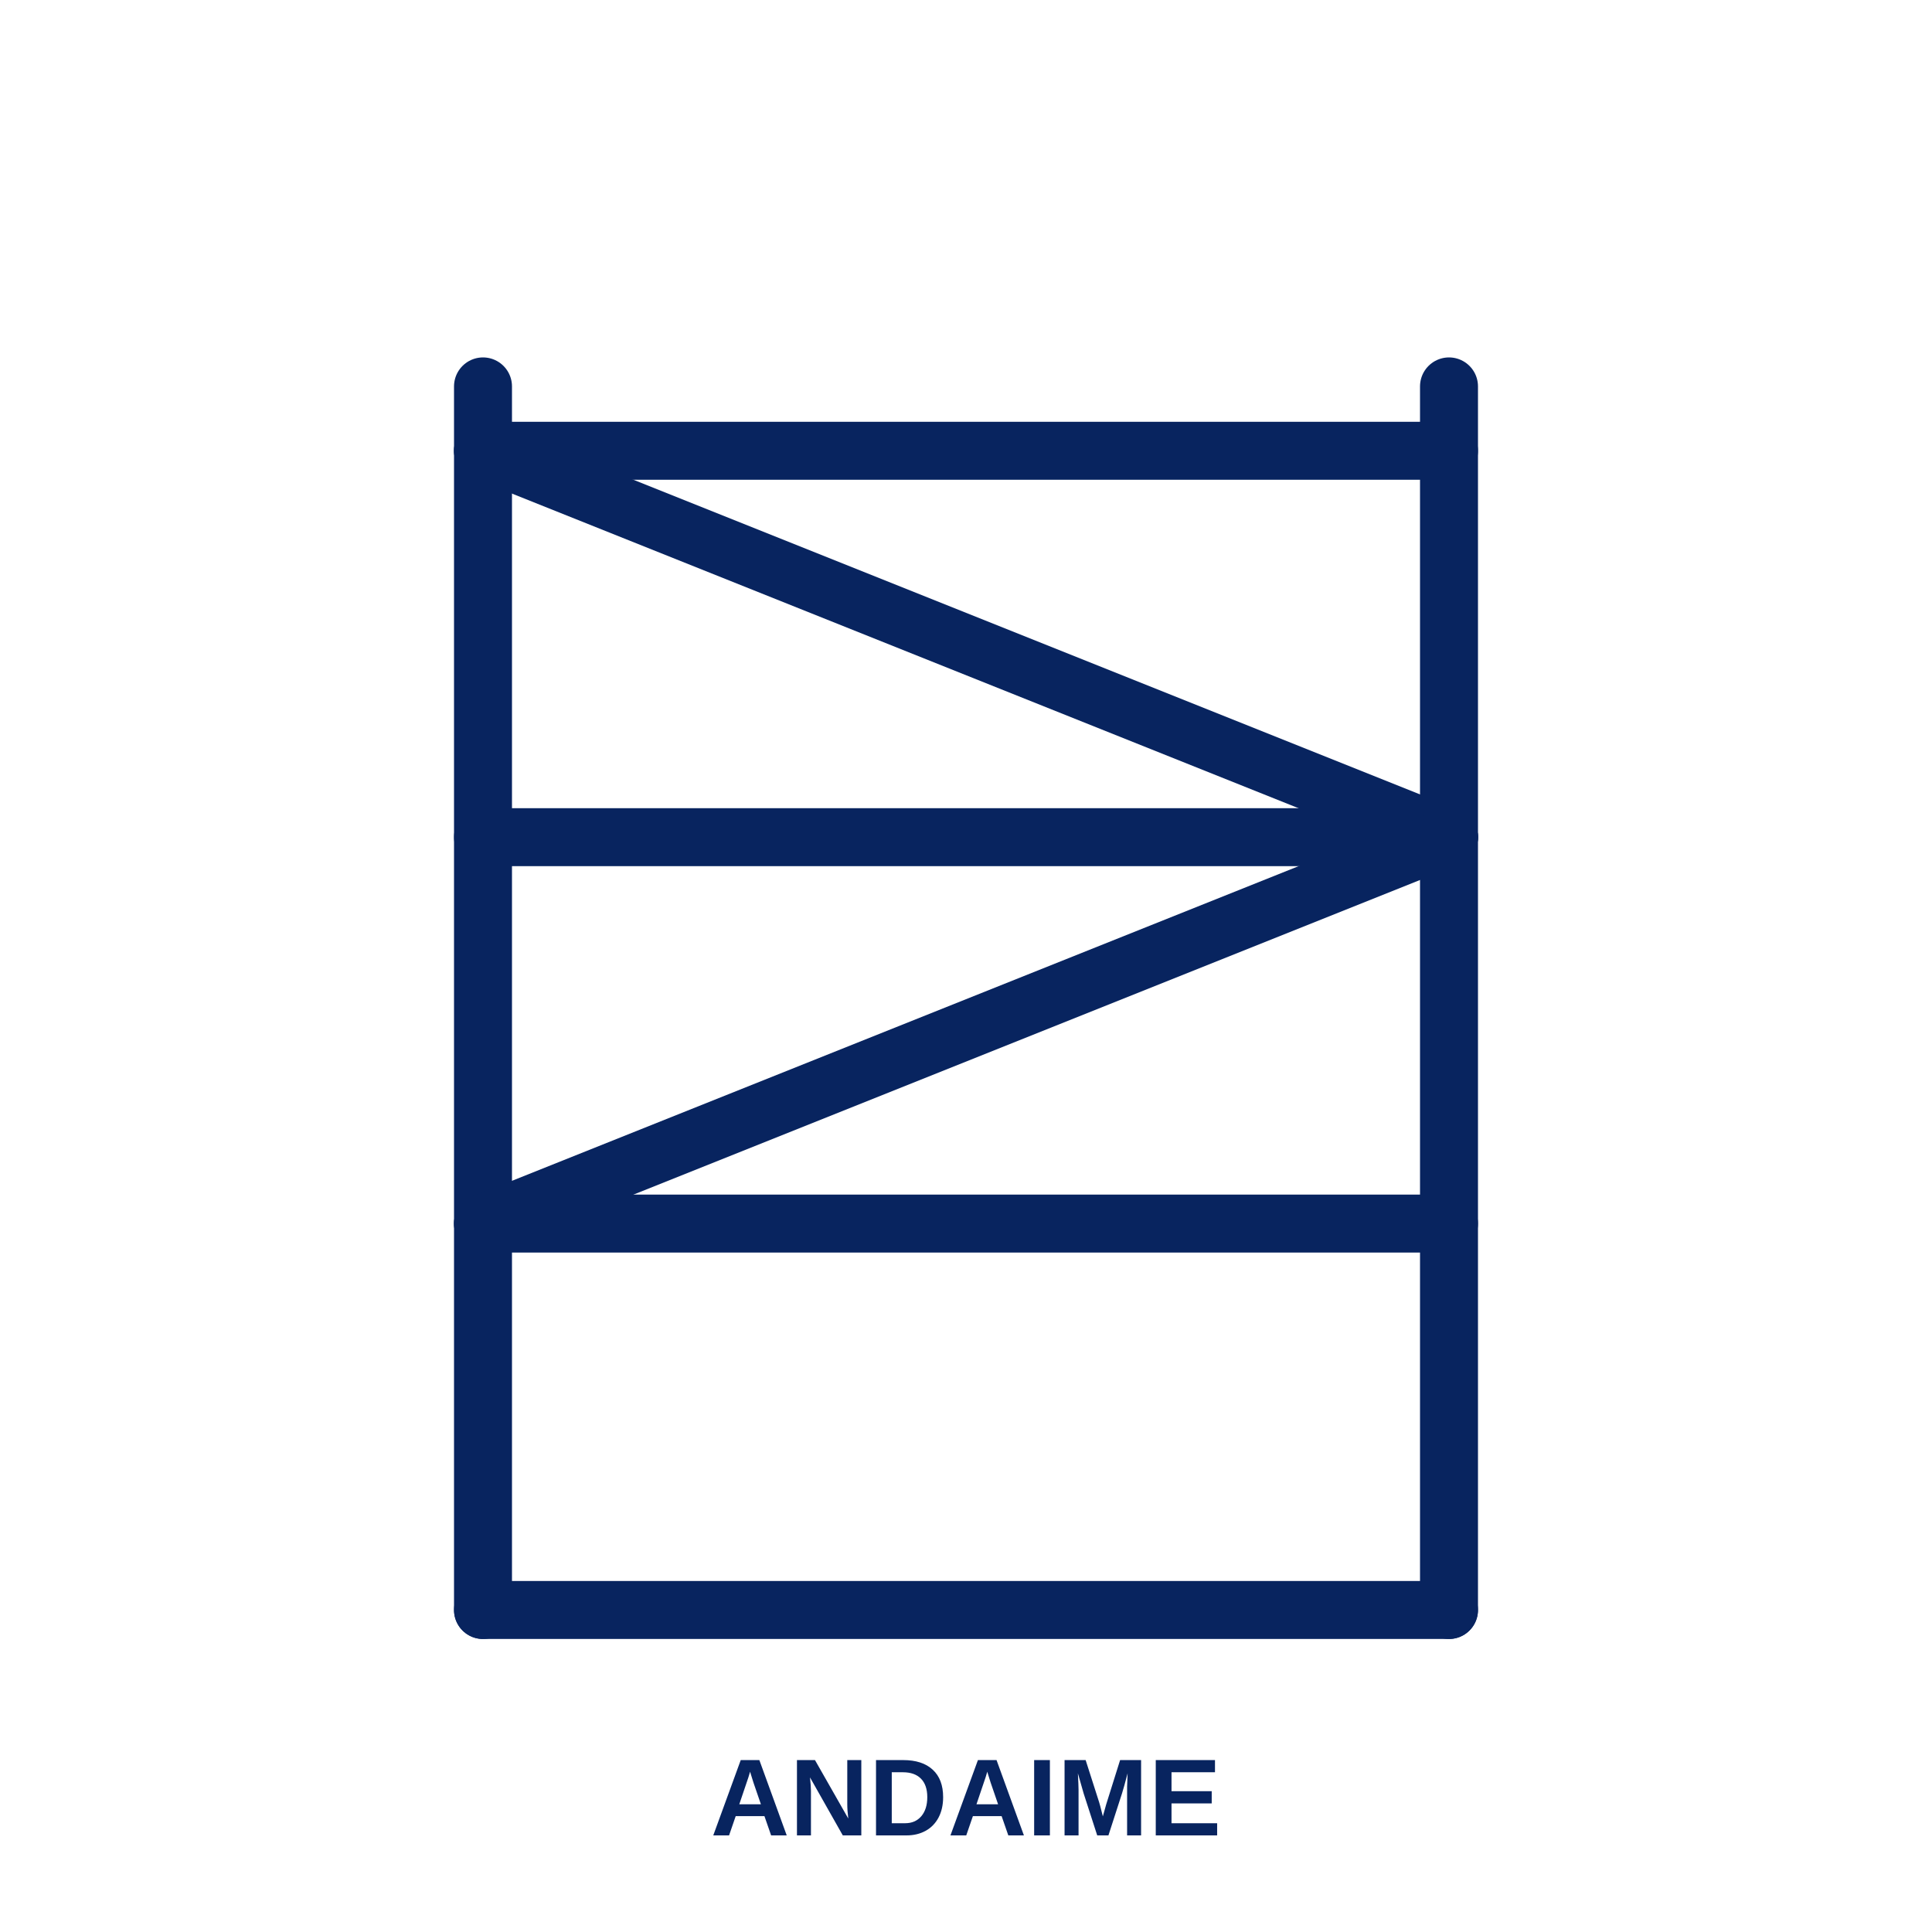
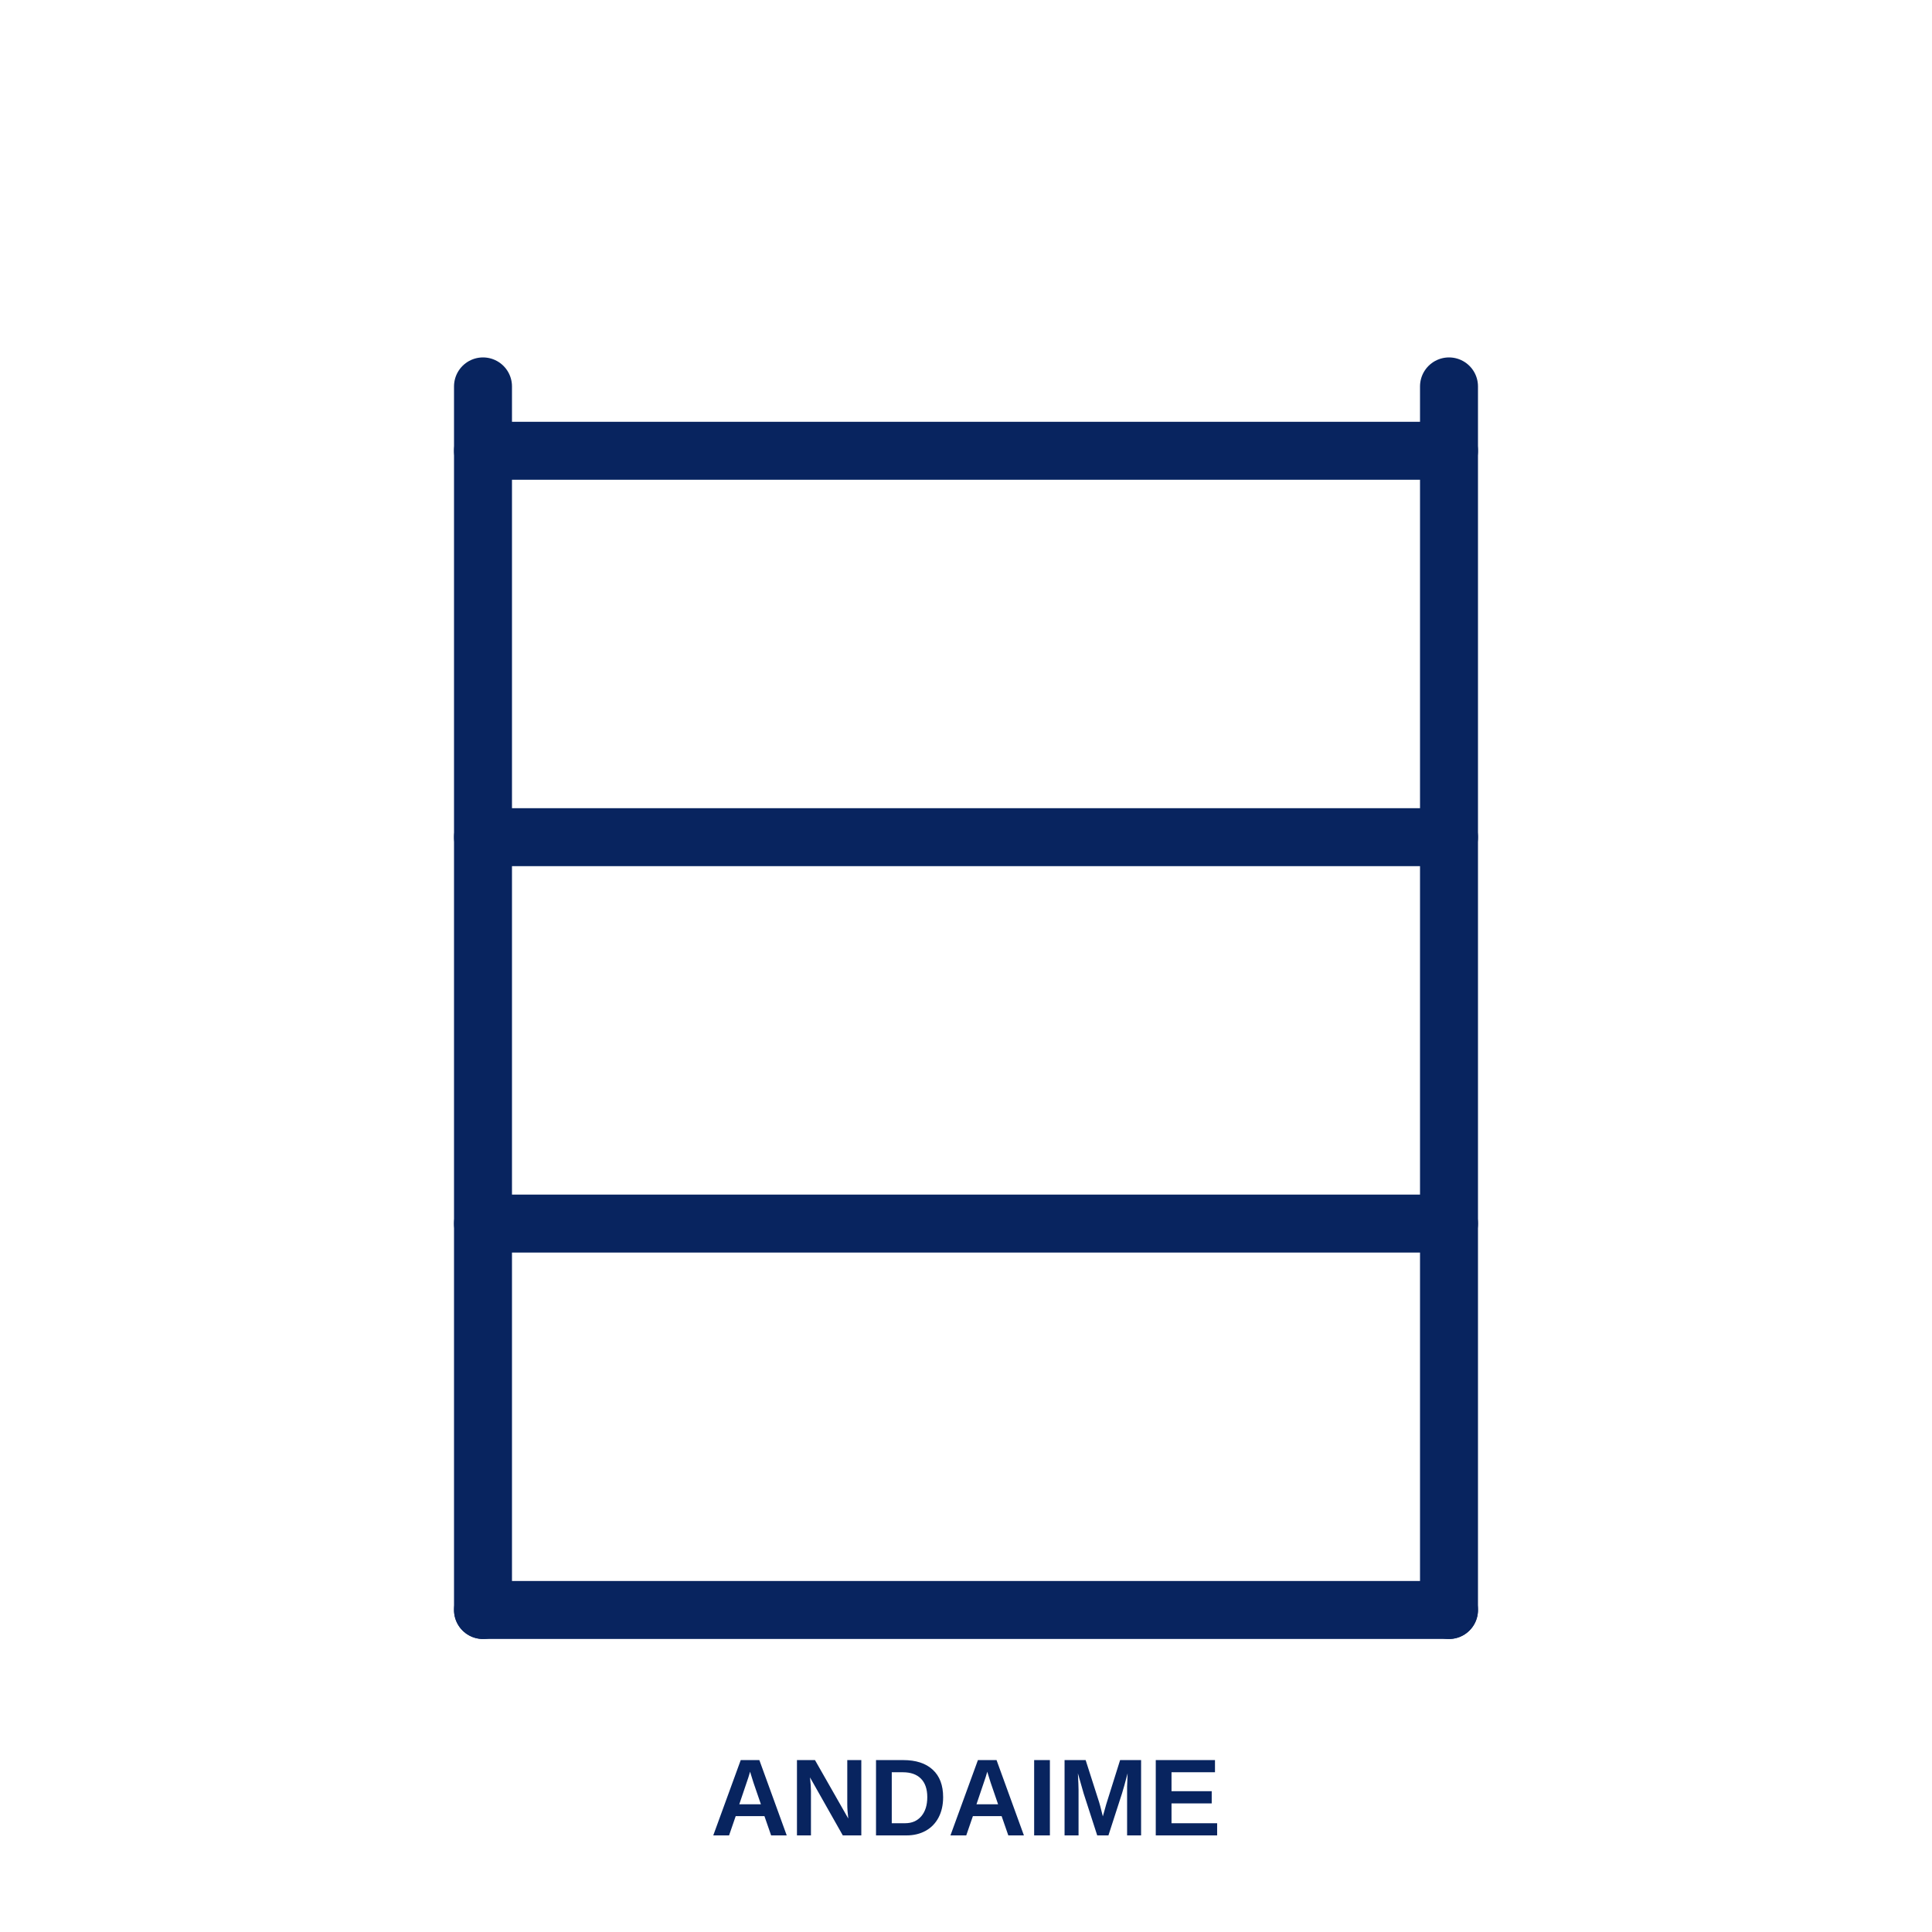
<svg xmlns="http://www.w3.org/2000/svg" viewBox="0 0 600 600">
  <rect width="600" height="600" fill="#fff" />
  <g stroke="#08245f" stroke-width="18" stroke-linecap="round">
    <line x1="150" y1="120" x2="150" y2="500" />
    <line x1="450" y1="120" x2="450" y2="500" />
    <line x1="150" y1="140" x2="450" y2="140" />
    <line x1="150" y1="260" x2="450" y2="260" />
    <line x1="150" y1="380" x2="450" y2="380" />
    <line x1="150" y1="500" x2="450" y2="500" />
-     <line x1="150" y1="140" x2="450" y2="260" />
-     <line x1="450" y1="260" x2="150" y2="380" />
  </g>
  <text x="300" y="570" text-anchor="middle" font-family="Arial" font-size="34" font-weight="900" fill="#08245f">ANDAIME</text>
</svg>
